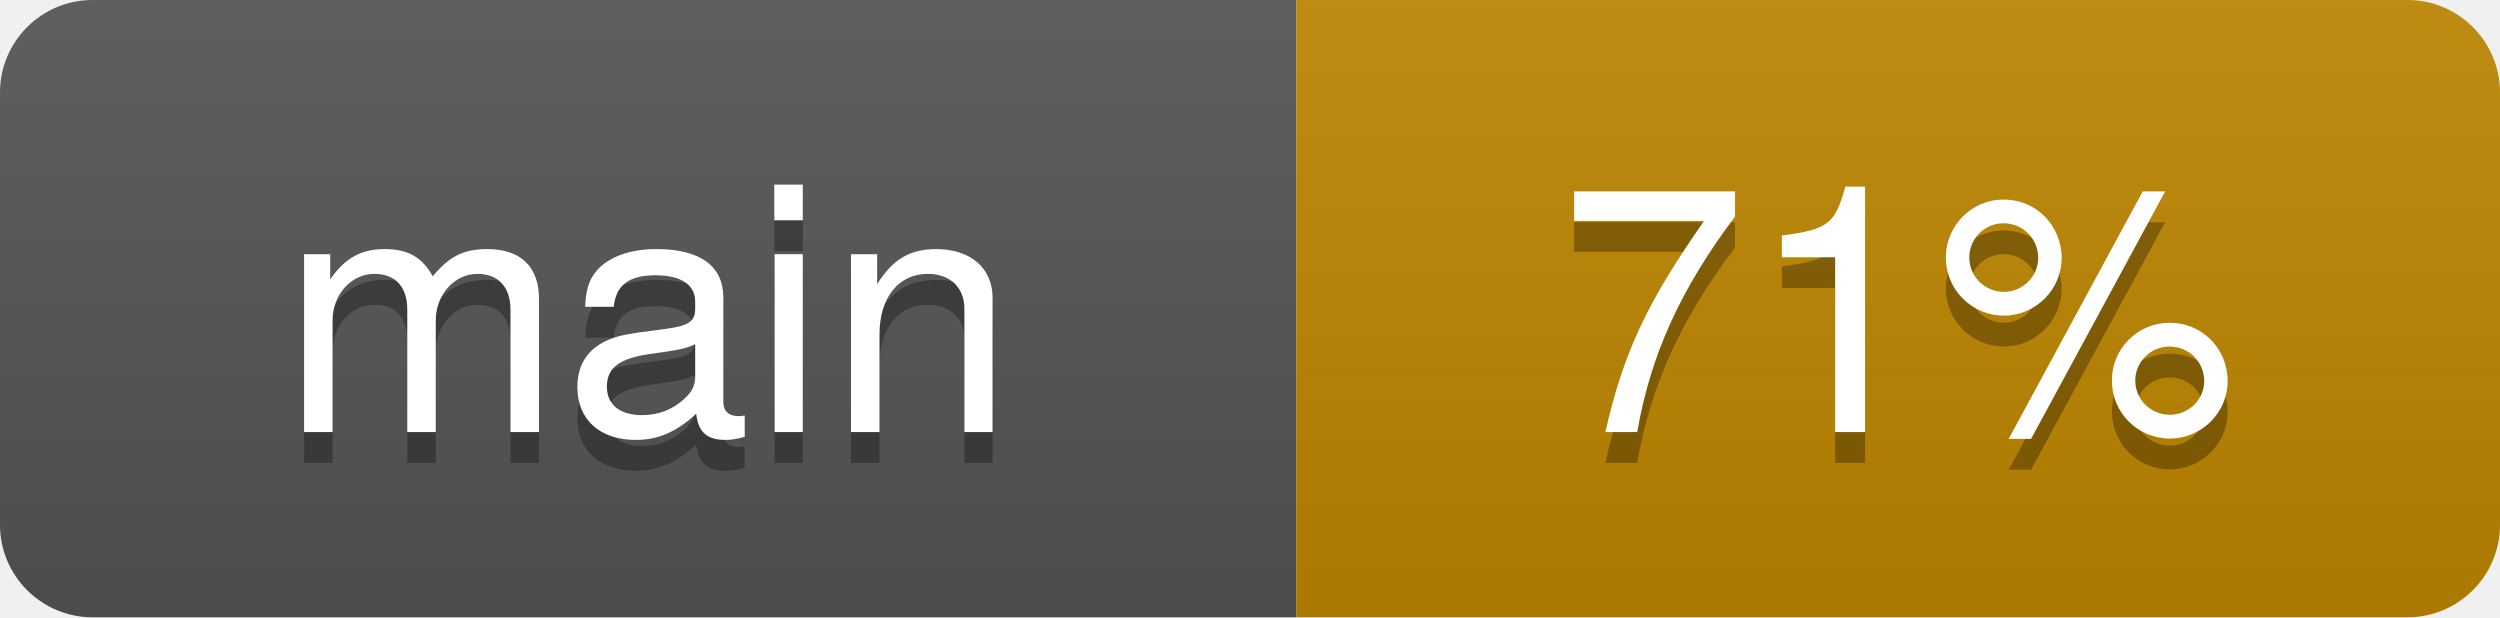
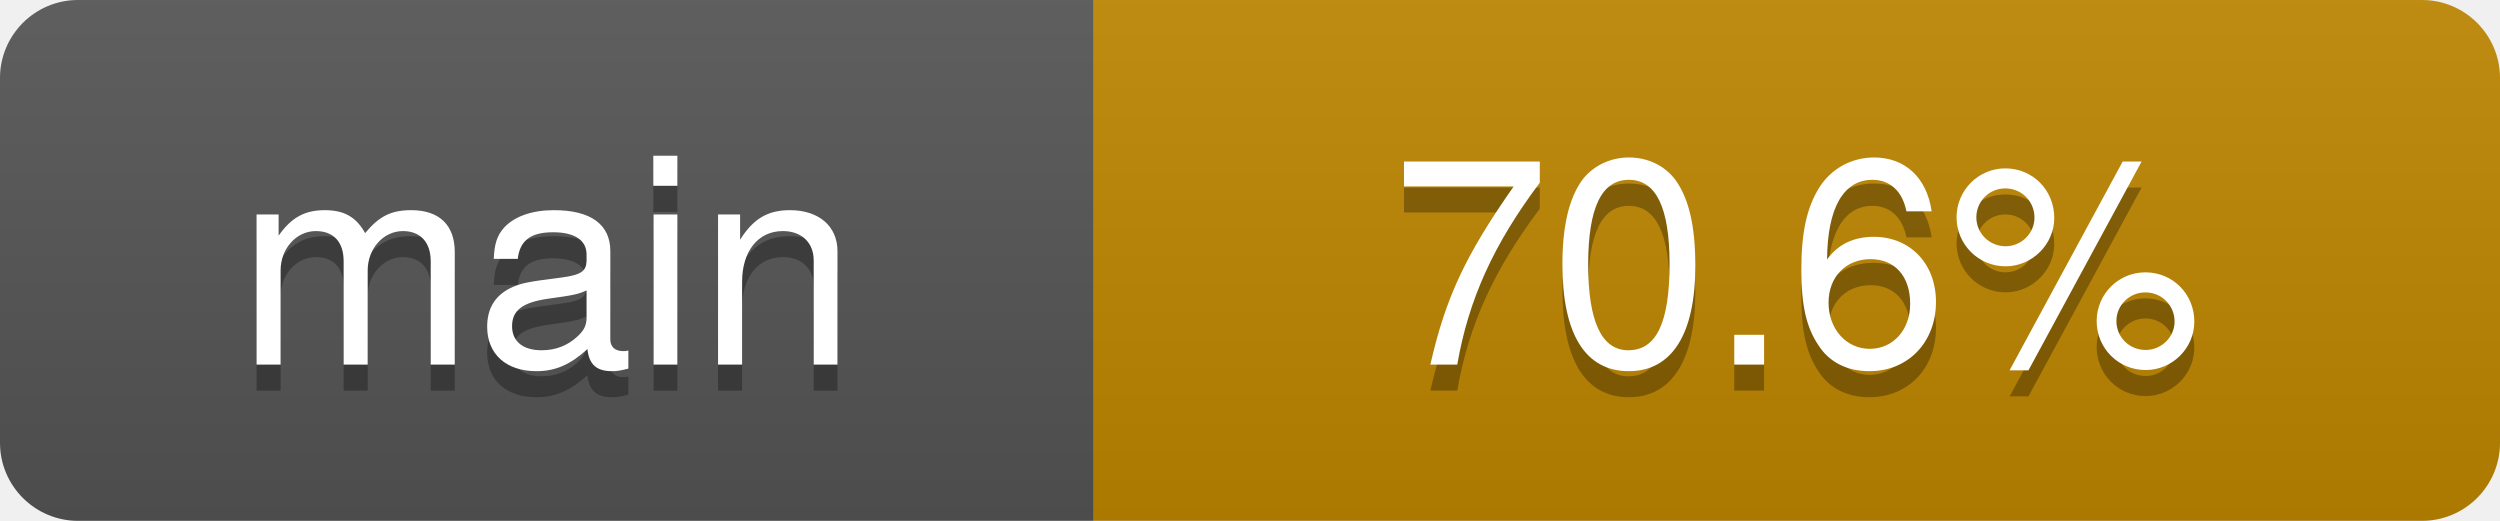
- <svg xmlns="http://www.w3.org/2000/svg" width="81" height="20" role="img" aria-label="main: 71%">
+ <svg xmlns="http://www.w3.org/2000/svg" width="96" height="20" role="img" aria-label="main: 70.6%">
  <linearGradient id="covpages-grad" x2="0" y2="100%">
    <stop offset="0" stop-color="#bbb" stop-opacity=".1" />
    <stop offset="1" stop-opacity=".1" />
  </linearGradient>
  <clipPath id="covpages-r">
-     <rect width="81" height="20" rx="3" fill="#fff" />
+     <rect width="96" height="20" rx="3" fill="#fff" />
  </clipPath>
  <g clip-path="url(#covpages-r)">
    <rect width="42" height="20" fill="#555" />
-     <rect x="42" width="39" height="20" fill="#bf8700" />
-     <rect width="81" height="20" fill="url(#covpages-grad)" />
+     <rect x="42" width="54" height="20" fill="#bf8700" />
+     <rect width="96" height="20" fill="url(#covpages-grad)" />
  </g>
  <g fill="#fff" text-anchor="middle" font-family="-apple-system,BlinkMacSystemFont,Segoe UI,Helvetica,Arial,sans-serif" text-rendering="geometricPrecision" font-size="110">
    <text aria-hidden="true" x="210" y="150" fill="#010101" fill-opacity=".3" transform="scale(.1)">main</text>
    <text x="210" y="140" transform="scale(.1)" fill="#fff">main</text>
-     <text aria-hidden="true" x="615" y="150" fill="#010101" fill-opacity=".3" transform="scale(.1)">71%</text>
-     <text x="615" y="140" transform="scale(.1)" fill="#fff">71%</text>
+     <text aria-hidden="true" x="690" y="150" fill="#010101" fill-opacity=".3" transform="scale(.1)">70.6%</text>
+     <text x="690" y="140" transform="scale(.1)" fill="#fff">70.6%</text>
  </g>
</svg>
